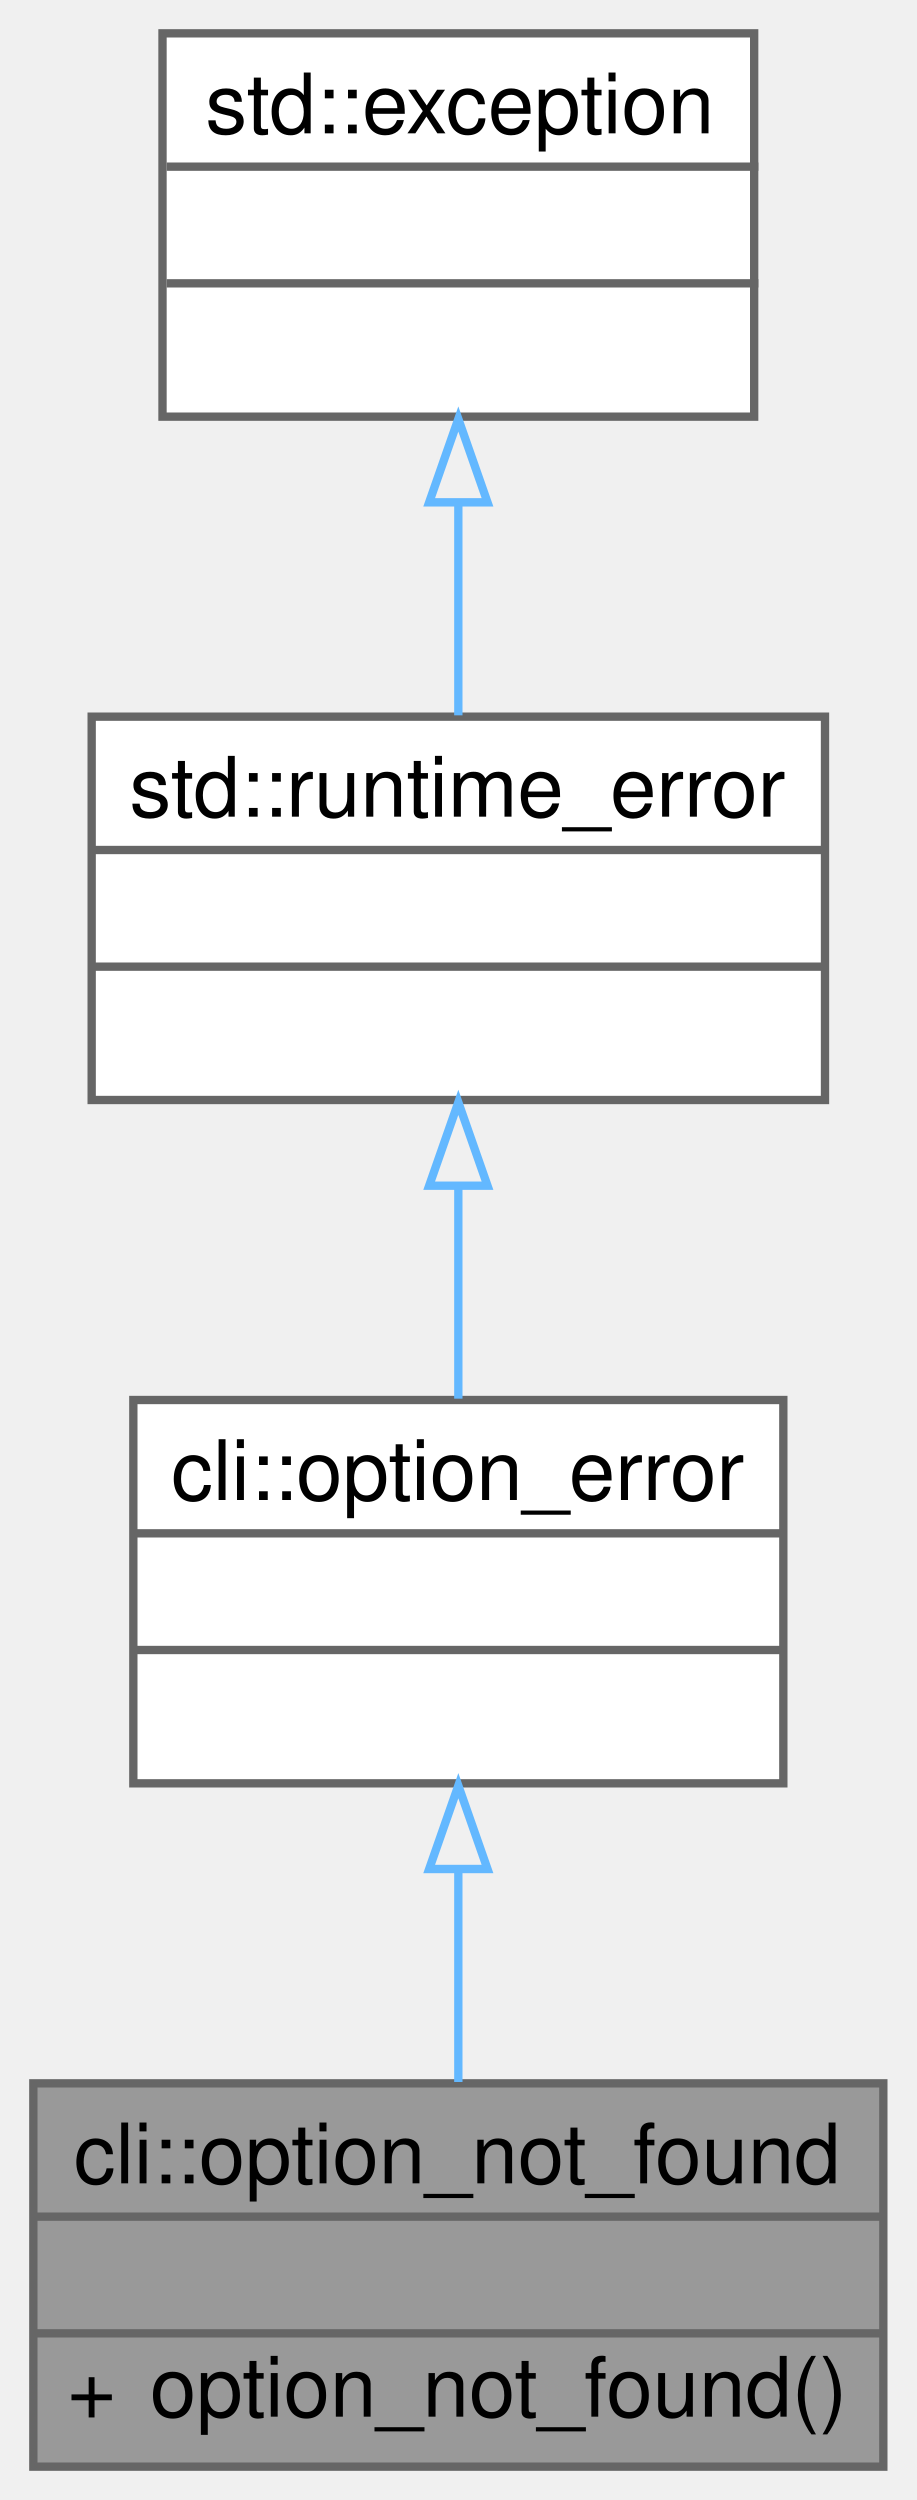
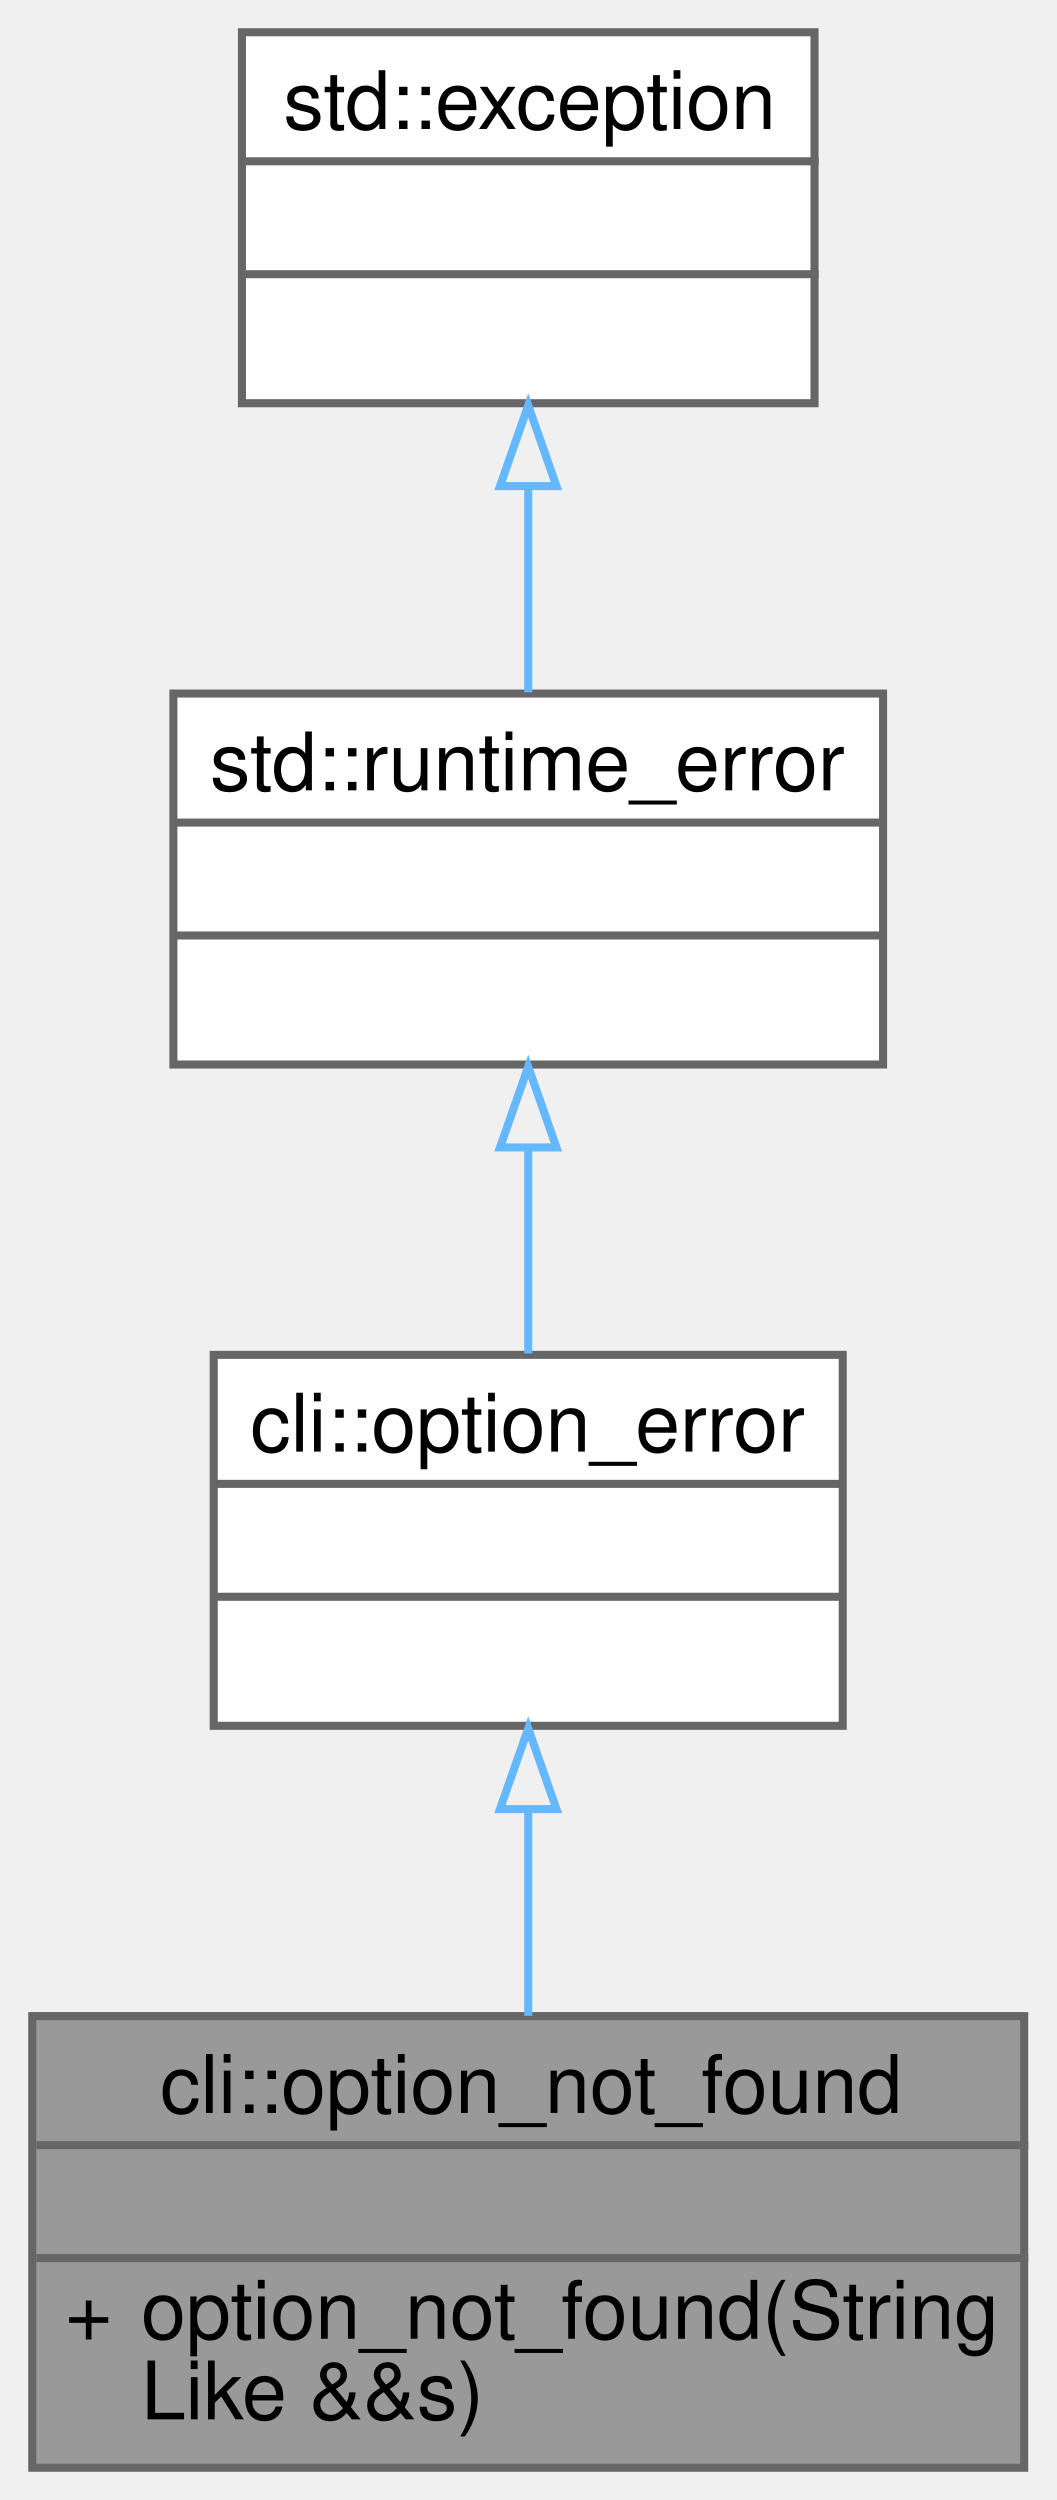
- <svg xmlns="http://www.w3.org/2000/svg" xmlns:xlink="http://www.w3.org/1999/xlink" width="110pt" height="300pt" viewBox="0.00 0.00 110.00 300.00">
-   <g id="graph0" class="graph" transform="scale(1 1) rotate(0) translate(4 296)">
+ <svg xmlns="http://www.w3.org/2000/svg" xmlns:xlink="http://www.w3.org/1999/xlink" width="131pt" height="310pt" viewBox="0.00 0.00 131.00 310.00">
+   <g id="graph0" class="graph" transform="scale(1 1) rotate(0) translate(4 306)">
    <g id="Node000001" class="node">
      <g id="a_Node000001">
        <a xlink:title=" ">
-           <polygon fill="#999999" stroke="transparent" points="102,-46 0,-46 0,0 102,0 102,-46" />
-           <text text-anchor="start" x="4.85" y="-34" font-family="Helvetica,sans-Serif" font-size="10.00">cli::option_not_found</text>
-           <text text-anchor="start" x="49.61" y="-20" font-family="Helvetica,sans-Serif" font-size="10.00"> </text>
-           <text text-anchor="start" x="4.08" y="-6" font-family="Helvetica,sans-Serif" font-size="10.00">+</text>
-           <text text-anchor="start" x="14" y="-6" font-family="Helvetica,sans-Serif" font-size="10.00">option_not_found()</text>
-           <polygon fill="#666666" stroke="#666666" points="0,-30 0,-30 102,-30 102,-30 0,-30" />
-           <polygon fill="#666666" stroke="#666666" points="0,-16 0,-16 102,-16 102,-16 0,-16" />
-           <polygon fill="none" stroke="#666666" points="0,0 0,-46 102,-46 102,0 0,0" />
+           <polygon fill="#999999" stroke="transparent" points="123,-56 0,-56 0,0 123,0 123,-56" />
+           <text text-anchor="start" x="15.85" y="-44" font-family="Helvetica,sans-Serif" font-size="10.00">cli::option_not_found</text>
+           <text text-anchor="start" x="60.61" y="-30" font-family="Helvetica,sans-Serif" font-size="10.00"> </text>
+           <text text-anchor="start" x="4.08" y="-16" font-family="Helvetica,sans-Serif" font-size="10.00">+</text>
+           <text text-anchor="start" x="13.5" y="-16" font-family="Helvetica,sans-Serif" font-size="10.00">option_not_found(String</text>
+           <text text-anchor="start" x="13.5" y="-6" font-family="Helvetica,sans-Serif" font-size="10.00">Like &amp;&amp;s)</text>
+           <polygon fill="#666666" stroke="#666666" points="0.5,-40 0.5,-40 123.5,-40 123.5,-40 0.5,-40" />
+           <polygon fill="#666666" stroke="#666666" points="0.5,-26 0.5,-26 123.5,-26 123.5,-26 0.5,-26" />
+           <polygon fill="none" stroke="#666666" points="0,0 0,-56 123,-56 123,0 0,0" />
        </a>
      </g>
    </g>
    <g id="Node000002" class="node">
      <g id="a_Node000002">
        <a xlink:href="structcli_1_1option__error.html" target="_top" xlink:title=" ">
-           <polygon fill="white" stroke="transparent" points="90,-128 12,-128 12,-82 90,-82 90,-128" />
-           <text text-anchor="start" x="16.54" y="-116" font-family="Helvetica,sans-Serif" font-size="10.00">cli::option_error</text>
-           <text text-anchor="start" x="49.61" y="-102" font-family="Helvetica,sans-Serif" font-size="10.00"> </text>
-           <text text-anchor="start" x="49.61" y="-88" font-family="Helvetica,sans-Serif" font-size="10.00"> </text>
-           <polygon fill="#666666" stroke="#666666" points="12,-112 12,-112 90,-112 90,-112 12,-112" />
-           <polygon fill="#666666" stroke="#666666" points="12,-98 12,-98 90,-98 90,-98 12,-98" />
-           <polygon fill="none" stroke="#666666" points="12,-82 12,-128 90,-128 90,-82 12,-82" />
+           <polygon fill="white" stroke="transparent" points="100.5,-138 22.5,-138 22.5,-92 100.5,-92 100.5,-138" />
+           <text text-anchor="start" x="27.04" y="-126" font-family="Helvetica,sans-Serif" font-size="10.00">cli::option_error</text>
+           <text text-anchor="start" x="60.11" y="-112" font-family="Helvetica,sans-Serif" font-size="10.00"> </text>
+           <text text-anchor="start" x="60.11" y="-98" font-family="Helvetica,sans-Serif" font-size="10.00"> </text>
+           <polygon fill="#666666" stroke="#666666" points="22.5,-122 22.5,-122 100.5,-122 100.5,-122 22.5,-122" />
+           <polygon fill="#666666" stroke="#666666" points="22.5,-108 22.5,-108 100.5,-108 100.5,-108 22.5,-108" />
+           <polygon fill="none" stroke="#666666" points="22.5,-92 22.5,-138 100.5,-138 100.5,-92 22.5,-92" />
        </a>
      </g>
    </g>
    <g id="edge1_Node000001_Node000002" class="edge">
      <g id="a_edge1_Node000001_Node000002">
        <a xlink:title=" ">
-           <path fill="none" stroke="#63b8ff" d="M51,-71.63C51,-63.08 51,-54.04 51,-46.16" />
-           <polygon fill="none" stroke="#63b8ff" points="47.5,-71.72 51,-81.72 54.5,-71.72 47.5,-71.72" />
+           <path fill="none" stroke="#63b8ff" d="M61.5,-81.44C61.5,-73.05 61.5,-64.11 61.5,-56.03" />
+           <polygon fill="none" stroke="#63b8ff" points="58,-81.67 61.5,-91.67 65,-81.67 58,-81.67" />
        </a>
      </g>
    </g>
    <g id="Node000003" class="node">
      <g id="a_Node000003">
        <a xlink:title=" ">
-           <polygon fill="white" stroke="transparent" points="95,-210 7,-210 7,-164 95,-164 95,-210" />
-           <text text-anchor="start" x="11.54" y="-198" font-family="Helvetica,sans-Serif" font-size="10.00">std::runtime_error</text>
-           <text text-anchor="start" x="49.61" y="-184" font-family="Helvetica,sans-Serif" font-size="10.00"> </text>
-           <text text-anchor="start" x="49.61" y="-170" font-family="Helvetica,sans-Serif" font-size="10.00"> </text>
-           <polygon fill="#666666" stroke="#666666" points="7,-194 7,-194 95,-194 95,-194 7,-194" />
-           <polygon fill="#666666" stroke="#666666" points="7,-180 7,-180 95,-180 95,-180 7,-180" />
-           <polygon fill="none" stroke="#666666" points="7,-164 7,-210 95,-210 95,-164 7,-164" />
+           <polygon fill="white" stroke="transparent" points="105.5,-220 17.5,-220 17.5,-174 105.5,-174 105.5,-220" />
+           <text text-anchor="start" x="22.04" y="-208" font-family="Helvetica,sans-Serif" font-size="10.00">std::runtime_error</text>
+           <text text-anchor="start" x="60.11" y="-194" font-family="Helvetica,sans-Serif" font-size="10.00"> </text>
+           <text text-anchor="start" x="60.11" y="-180" font-family="Helvetica,sans-Serif" font-size="10.00"> </text>
+           <polygon fill="#666666" stroke="#666666" points="17.5,-204 17.5,-204 105.5,-204 105.5,-204 17.5,-204" />
+           <polygon fill="#666666" stroke="#666666" points="17.5,-190 17.5,-190 105.5,-190 105.5,-190 17.5,-190" />
+           <polygon fill="none" stroke="#666666" points="17.5,-174 17.5,-220 105.5,-220 105.5,-174 17.5,-174" />
        </a>
      </g>
    </g>
    <g id="edge2_Node000002_Node000003" class="edge">
      <g id="a_edge2_Node000002_Node000003">
        <a xlink:title=" ">
-           <path fill="none" stroke="#63b8ff" d="M51,-153.63C51,-145.08 51,-136.04 51,-128.16" />
-           <polygon fill="none" stroke="#63b8ff" points="47.5,-153.72 51,-163.72 54.5,-153.72 47.5,-153.72" />
+           <path fill="none" stroke="#63b8ff" d="M61.5,-163.63C61.5,-155.08 61.5,-146.04 61.5,-138.16" />
+           <polygon fill="none" stroke="#63b8ff" points="58,-163.72 61.5,-173.72 65,-163.72 58,-163.72" />
        </a>
      </g>
    </g>
    <g id="Node000004" class="node">
      <g id="a_Node000004">
        <a xlink:title=" ">
-           <polygon fill="white" stroke="transparent" points="86.5,-292 15.5,-292 15.5,-246 86.5,-246 86.5,-292" />
-           <text text-anchor="start" x="20.65" y="-280" font-family="Helvetica,sans-Serif" font-size="10.00">std::exception</text>
-           <text text-anchor="start" x="50.11" y="-266" font-family="Helvetica,sans-Serif" font-size="10.00"> </text>
-           <text text-anchor="start" x="50.11" y="-252" font-family="Helvetica,sans-Serif" font-size="10.00"> </text>
-           <polygon fill="#666666" stroke="#666666" points="16,-276 16,-276 87,-276 87,-276 16,-276" />
-           <polygon fill="#666666" stroke="#666666" points="16,-262 16,-262 87,-262 87,-262 16,-262" />
-           <polygon fill="none" stroke="#666666" points="15.5,-246 15.5,-292 86.5,-292 86.5,-246 15.5,-246" />
+           <polygon fill="white" stroke="transparent" points="97,-302 26,-302 26,-256 97,-256 97,-302" />
+           <text text-anchor="start" x="31.15" y="-290" font-family="Helvetica,sans-Serif" font-size="10.00">std::exception</text>
+           <text text-anchor="start" x="60.61" y="-276" font-family="Helvetica,sans-Serif" font-size="10.00"> </text>
+           <text text-anchor="start" x="60.61" y="-262" font-family="Helvetica,sans-Serif" font-size="10.00"> </text>
+           <polygon fill="#666666" stroke="#666666" points="26.5,-286 26.5,-286 97.5,-286 97.5,-286 26.5,-286" />
+           <polygon fill="#666666" stroke="#666666" points="26.5,-272 26.5,-272 97.5,-272 97.5,-272 26.5,-272" />
+           <polygon fill="none" stroke="#666666" points="26,-256 26,-302 97,-302 97,-256 26,-256" />
        </a>
      </g>
    </g>
    <g id="edge3_Node000003_Node000004" class="edge">
      <g id="a_edge3_Node000003_Node000004">
        <a xlink:title=" ">
-           <path fill="none" stroke="#63b8ff" d="M51,-235.63C51,-227.08 51,-218.04 51,-210.16" />
-           <polygon fill="none" stroke="#63b8ff" points="47.5,-235.72 51,-245.72 54.5,-235.72 47.5,-235.72" />
+           <path fill="none" stroke="#63b8ff" d="M61.5,-245.63C61.5,-237.08 61.5,-228.04 61.5,-220.16" />
+           <polygon fill="none" stroke="#63b8ff" points="58,-245.72 61.5,-255.72 65,-245.72 58,-245.72" />
        </a>
      </g>
    </g>
  </g>
</svg>
